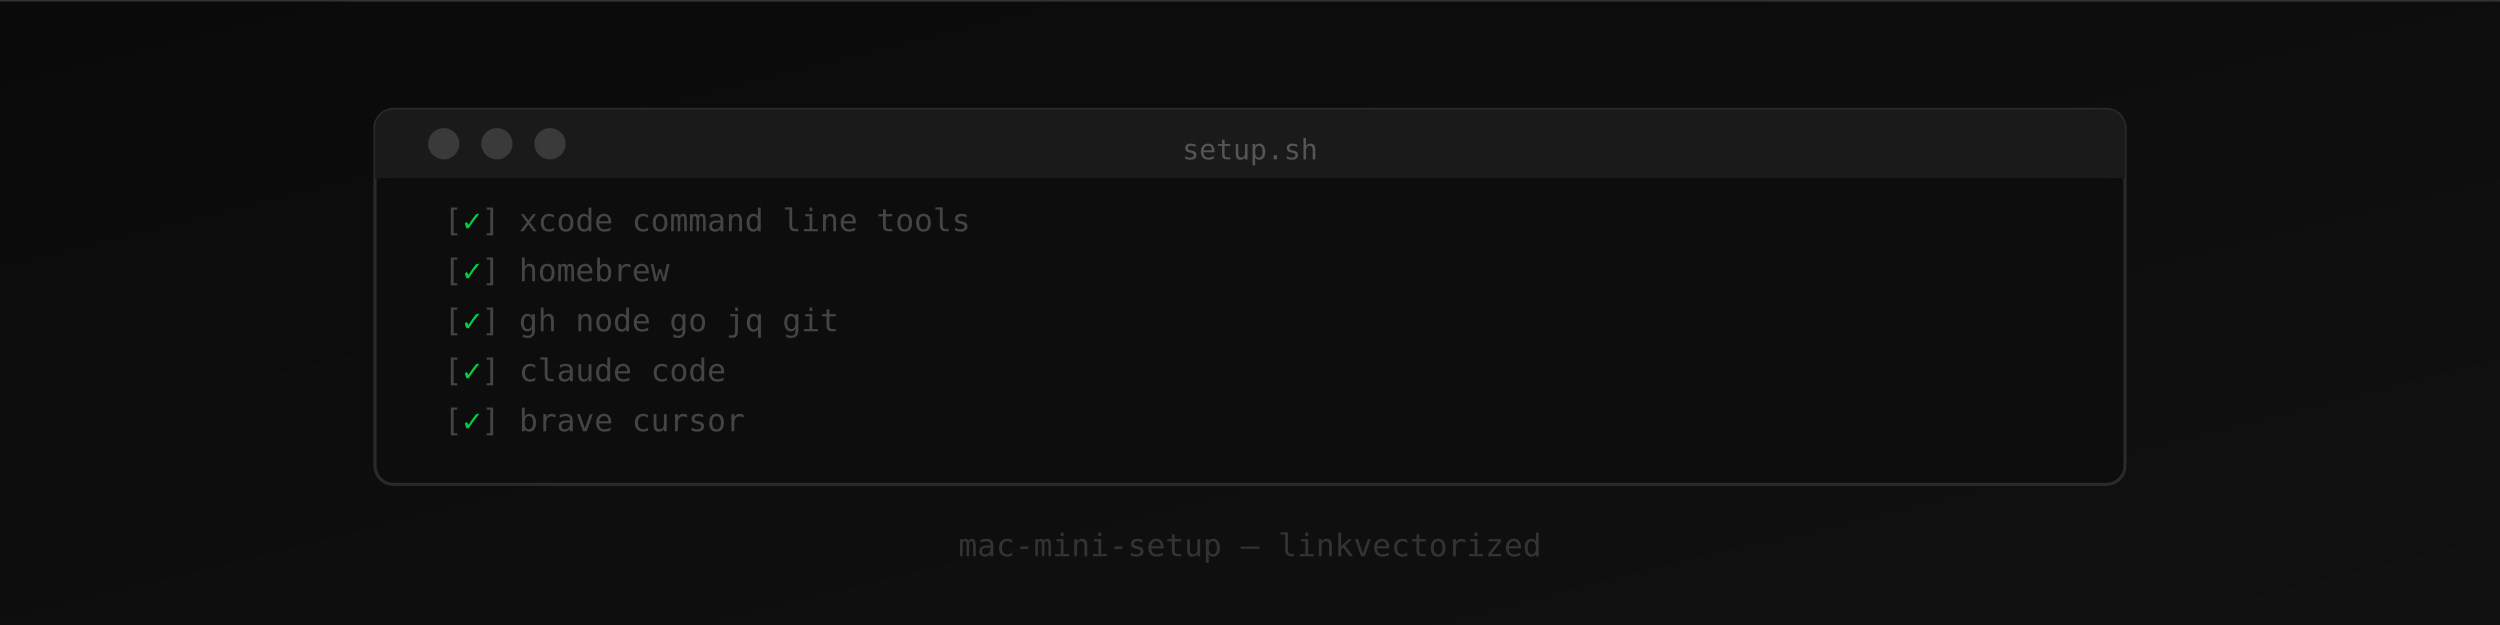
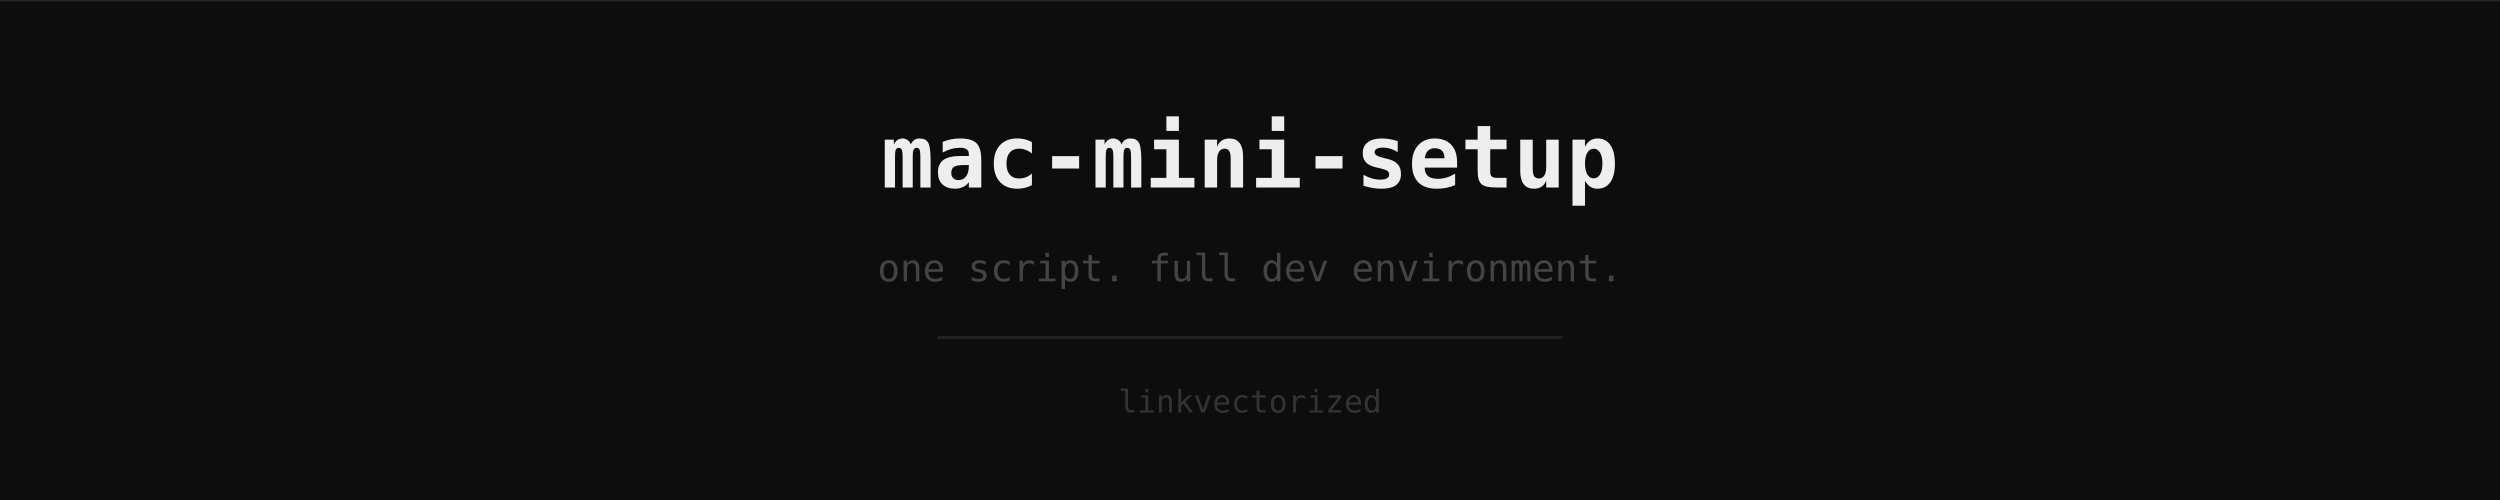
- <svg xmlns="http://www.w3.org/2000/svg" viewBox="0 0 800 200" width="800" height="200">
-   <defs>
-     <linearGradient id="bgGrad" x1="0%" y1="0%" x2="100%" y2="100%">
-       <stop offset="0%" stop-color="#0a0a0a" />
-       <stop offset="100%" stop-color="#111111" />
-     </linearGradient>
-     <filter id="glow">
-       <feGaussianBlur stdDeviation="2" result="coloredBlur" />
-       <feMerge>
-         <feMergeNode in="coloredBlur" />
-         <feMergeNode in="SourceGraphic" />
-       </feMerge>
-     </filter>
-   </defs>
-   <rect width="800" height="200" fill="url(#bgGrad)" />
-   <line x1="0" y1="0" x2="800" y2="0" stroke="#333" stroke-width="1" />
-   <g transform="translate(400, 100)">
-     <rect x="-280" y="-65" width="560" height="120" rx="6" fill="#0d0d0d" stroke="#2a2a2a" stroke-width="1" />
-     <rect x="-280" y="-65" width="560" height="22" rx="6" fill="#1a1a1a" />
-     <rect x="-280" y="-54" width="560" height="11" fill="#1a1a1a" />
-     <circle cx="-258" cy="-54" r="5" fill="#3a3a3a" />
-     <circle cx="-241" cy="-54" r="5" fill="#3a3a3a" />
-     <circle cx="-224" cy="-54" r="5" fill="#3a3a3a" />
-     <text x="0" y="-49" text-anchor="middle" font-family="monospace" font-size="9" fill="#555">setup.sh</text>
-     <text x="-258" y="-26" font-family="monospace" font-size="10" fill="#444">[<tspan fill="#00cc44">✓</tspan>]  xcode command line tools</text>
-     <text x="-258" y="-10" font-family="monospace" font-size="10" fill="#444">[<tspan fill="#00cc44">✓</tspan>]  homebrew</text>
-     <text x="-258" y="6" font-family="monospace" font-size="10" fill="#444">[<tspan fill="#00cc44">✓</tspan>]  gh  node  go  jq  git</text>
-     <text x="-258" y="22" font-family="monospace" font-size="10" fill="#444">[<tspan fill="#00cc44">✓</tspan>]  claude code</text>
-     <text x="-258" y="38" font-family="monospace" font-size="10" fill="#444">[<tspan fill="#00cc44">✓</tspan>]  brave  cursor</text>
-   </g>
-   <text x="400" y="178" text-anchor="middle" font-family="monospace" font-size="10" fill="#333">mac-mini-setup — linkvectorized</text>
+ <svg xmlns="http://www.w3.org/2000/svg" viewBox="0 0 800 160" width="800" height="160">
+   <rect width="800" height="160" fill="#0d0d0d" />
+   <line x1="0" y1="0" x2="800" y2="0" stroke="#222" stroke-width="1" />
+   <text x="400" y="60" text-anchor="middle" font-family="monospace" font-size="28" font-weight="bold" fill="#eeeeee">mac-mini-setup</text>
+   <text x="400" y="90" text-anchor="middle" font-family="monospace" font-size="12" fill="#444">one script. full dev environment.</text>
+   <line x1="300" y1="108" x2="500" y2="108" stroke="#222" stroke-width="1" />
+   <text x="400" y="132" text-anchor="middle" font-family="monospace" font-size="10" fill="#333">linkvectorized</text>
</svg>
